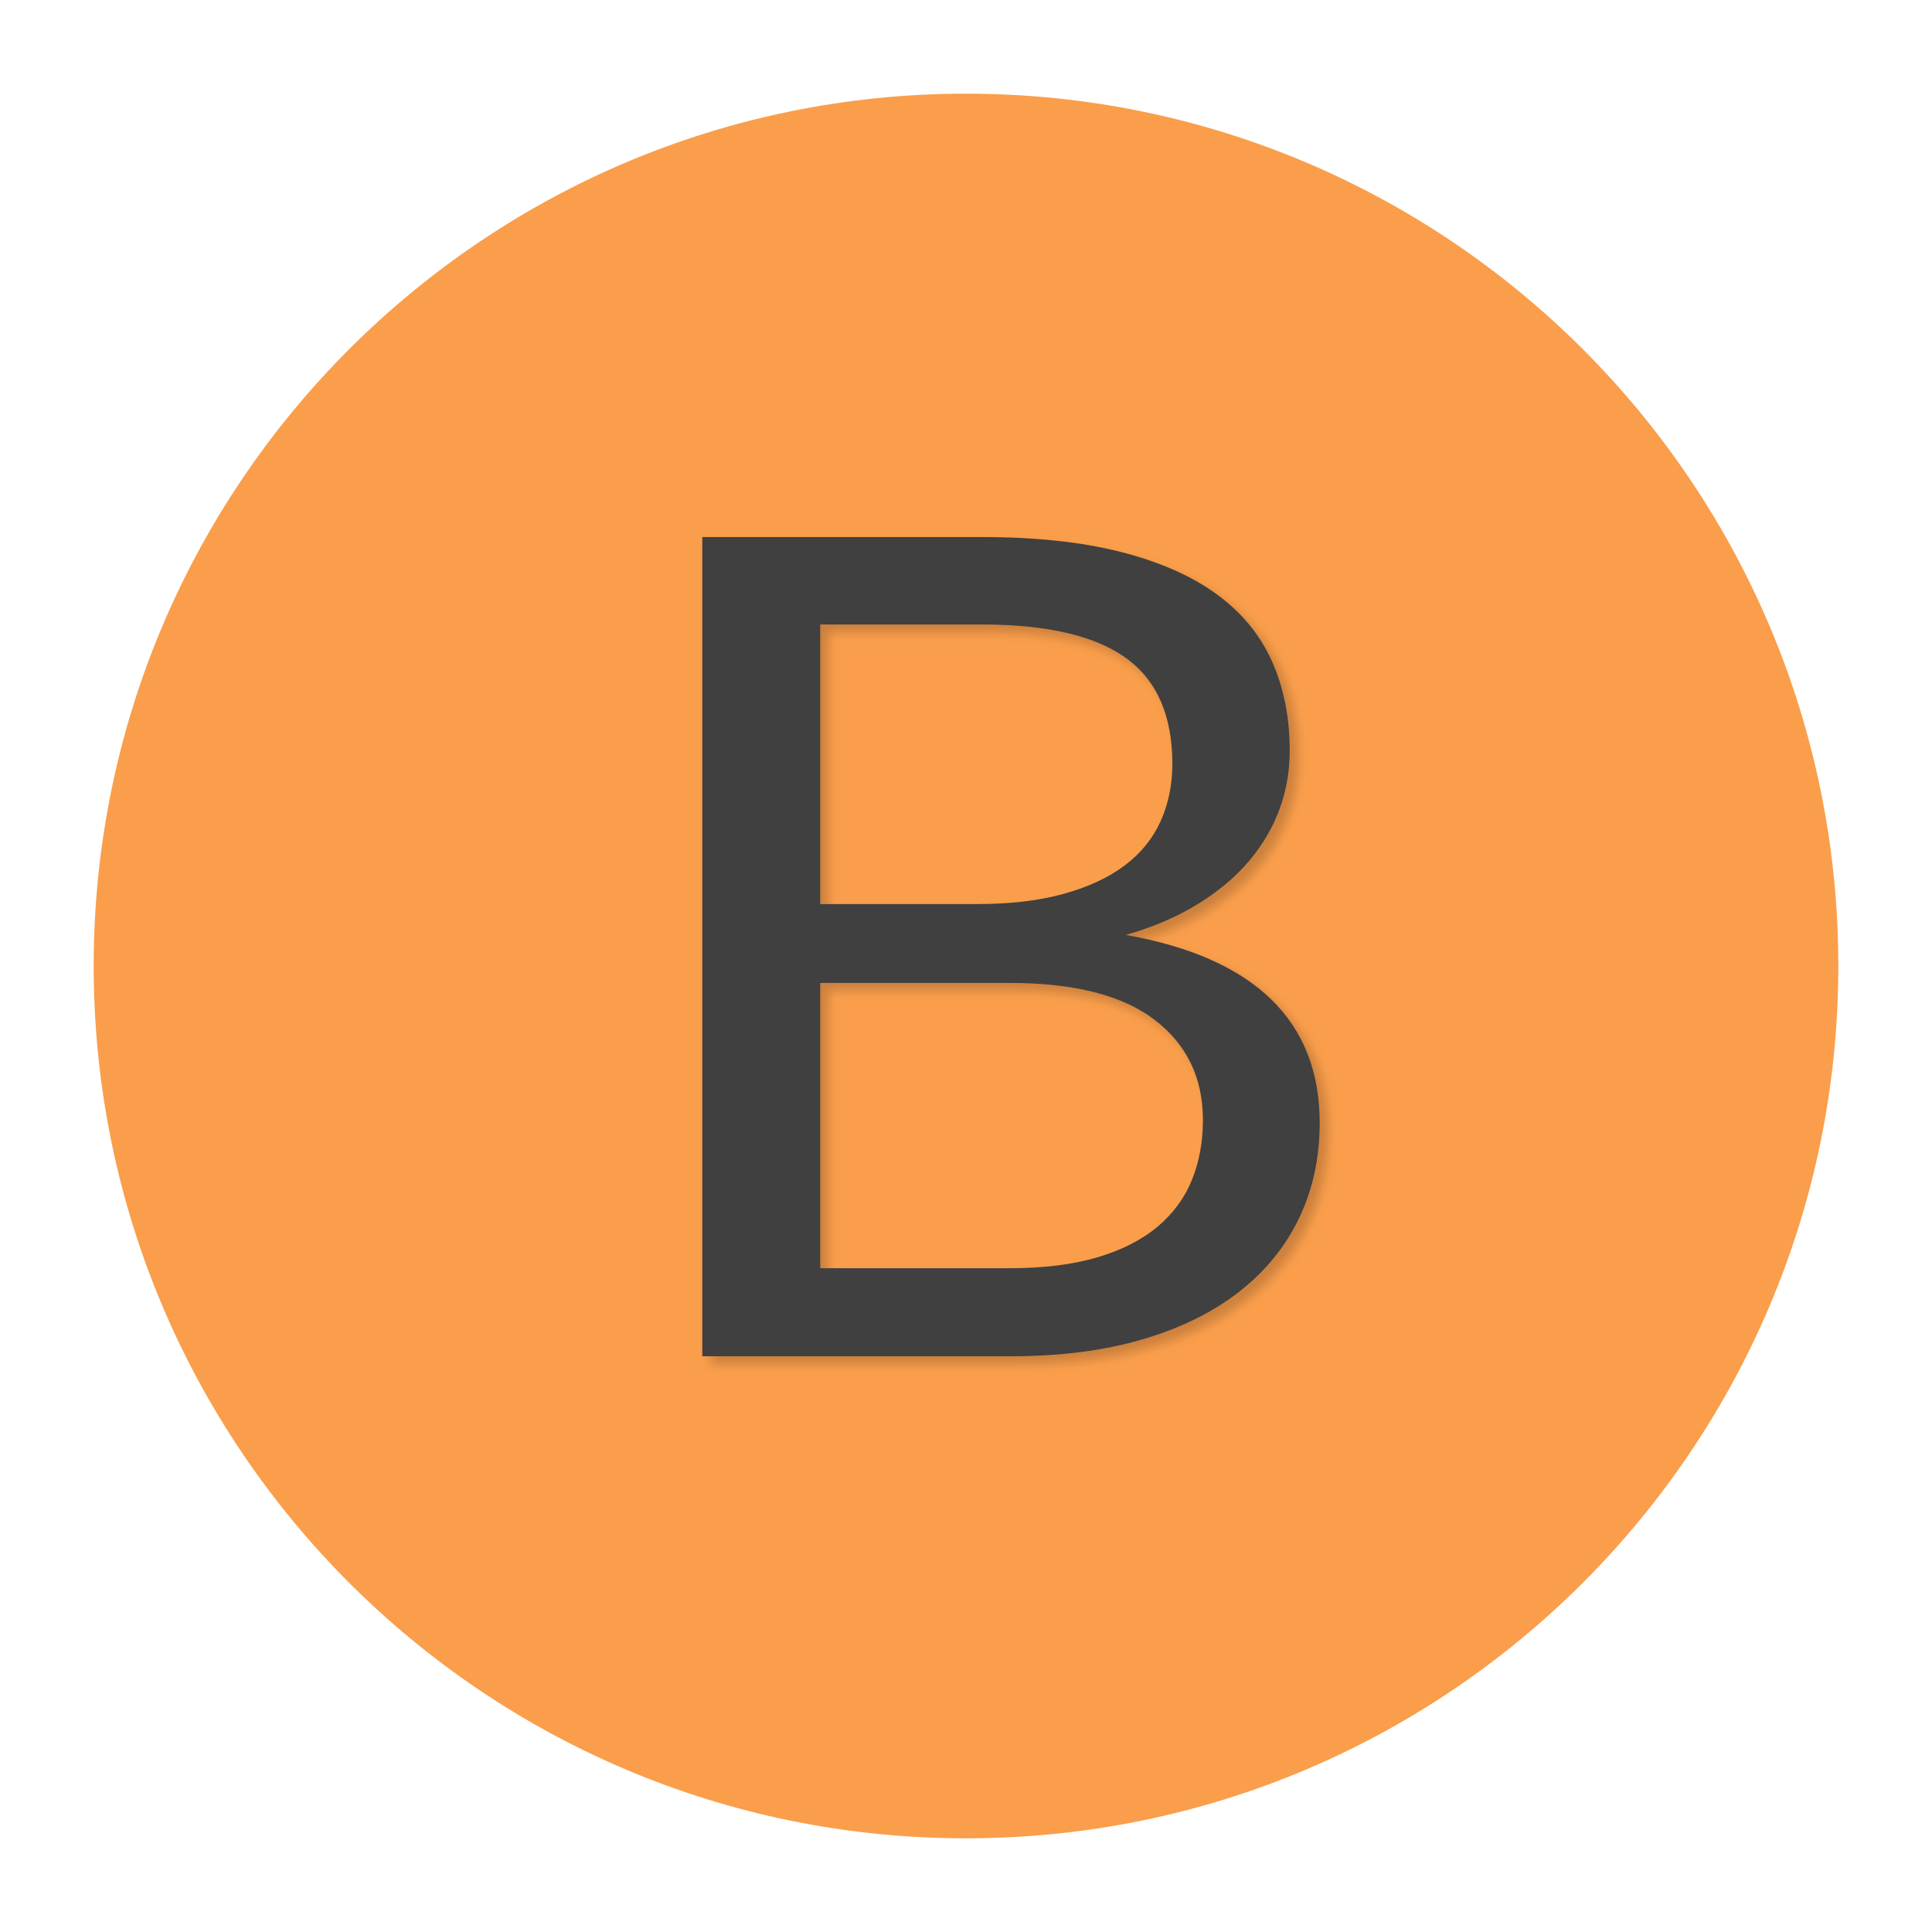
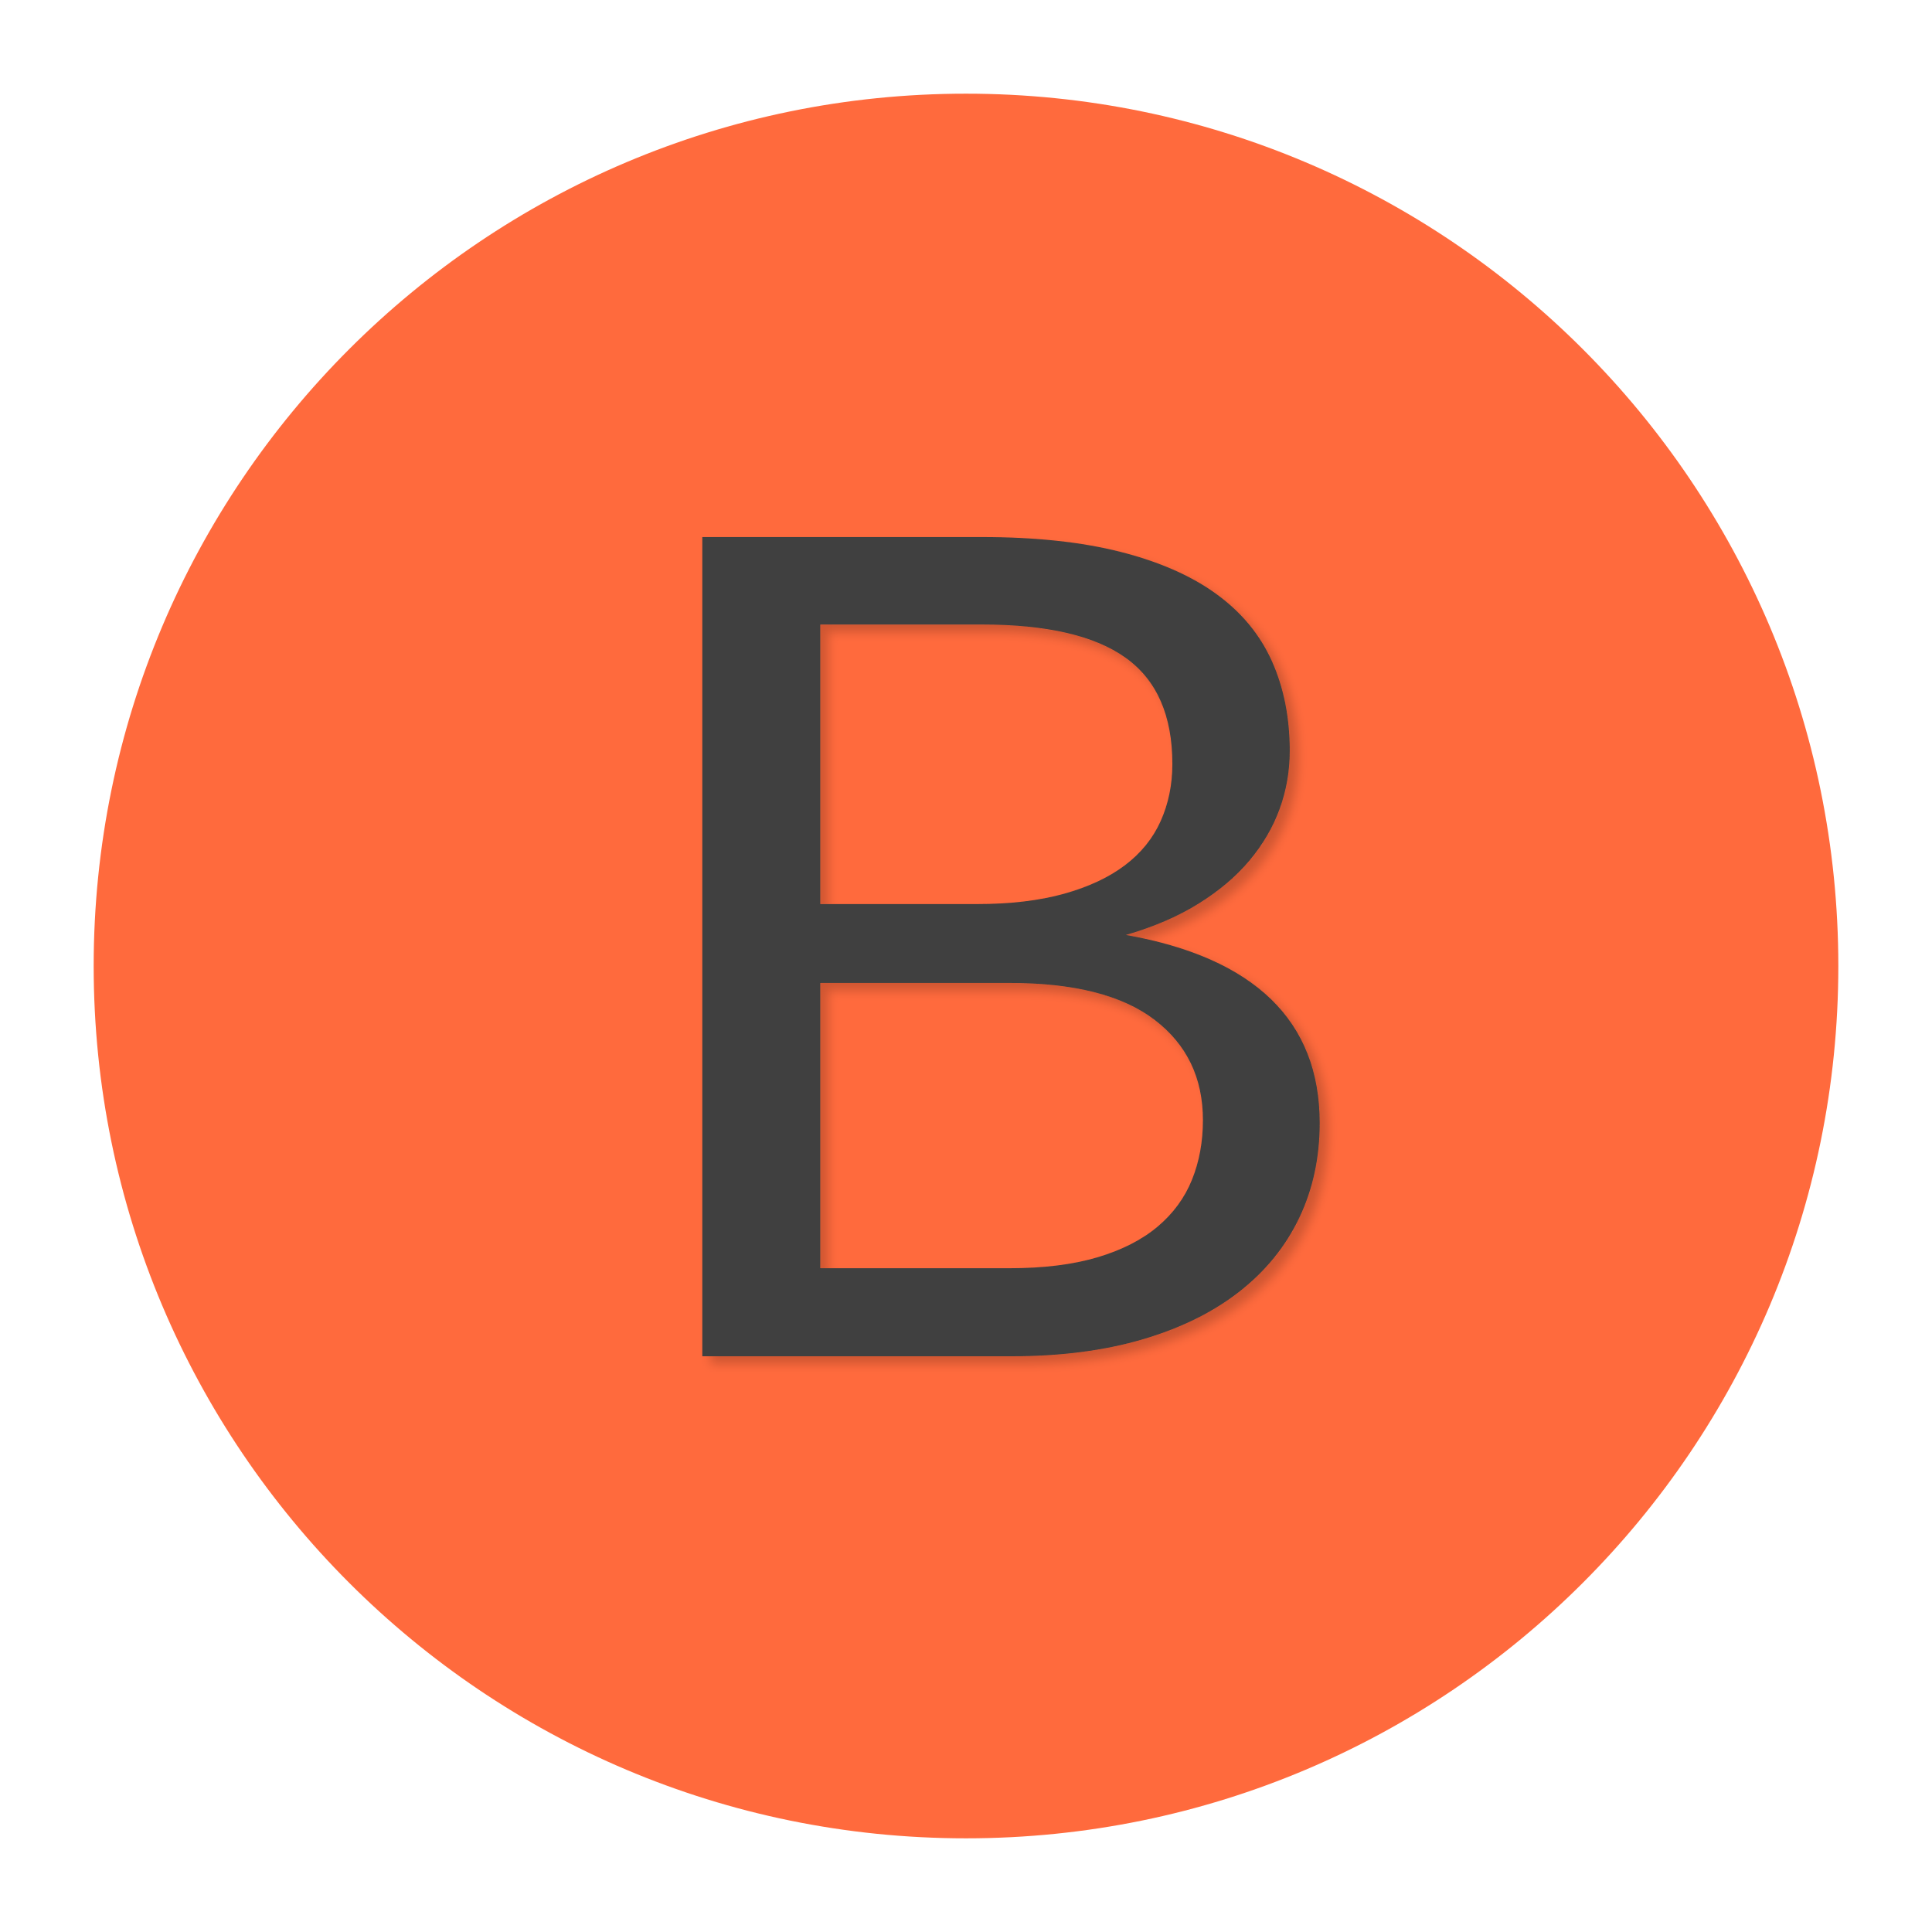
<svg xmlns="http://www.w3.org/2000/svg" width="24" height="24" viewBox="0 0 1024 1024" xml:space="preserve">
  <g transform="scale(0)" />
-   <circle style="stroke:#c5b0b0;stroke-width:0;stroke-dasharray:none;stroke-linecap:butt;stroke-dashoffset:0;stroke-linejoin:miter;stroke-miterlimit:4;fill:#fa9e4b;fill-rule:nonzero;opacity:1" vector-effect="non-scaling-stroke" r="35" transform="translate(512 512) scale(13.21)" />
+   <circle style="stroke:#c5b0b0;stroke-width:0;stroke-dasharray:none;stroke-linecap:butt;stroke-dashoffset:0;stroke-linejoin:miter;stroke-miterlimit:4;fill:#ff6a3d;fill-rule:nonzero;opacity:1" vector-effect="non-scaling-stroke" r="35" transform="translate(512 512) scale(13.21)" />
  <g transform="matrix(1.08 0 0 1.01 512 512)" style="filter:url(#a)">
    <filter id="a" y="-21%" height="142%" x="-21%" width="142%">
      <feGaussianBlur in="SourceAlpha" stdDeviation="2.5" />
      <feOffset dx="4" dy="4" result="oBlur" />
      <feFlood flood-color="#000" flood-opacity=".19" />
      <feComposite in2="oBlur" operator="in" />
      <feMerge>
        <feMergeNode />
        <feMergeNode in="SourceGraphic" />
      </feMerge>
    </filter>
    <text xml:space="preserve" font-family="Lato" font-size="600" font-weight="400" style="stroke:none;stroke-width:1;stroke-dasharray:none;stroke-linecap:butt;stroke-dashoffset:0;stroke-linejoin:miter;stroke-miterlimit:4;fill:#404040;fill-rule:nonzero;opacity:1;white-space:pre">
      <tspan x="-18%" y="20%">B</tspan>
    </text>
  </g>
</svg>
